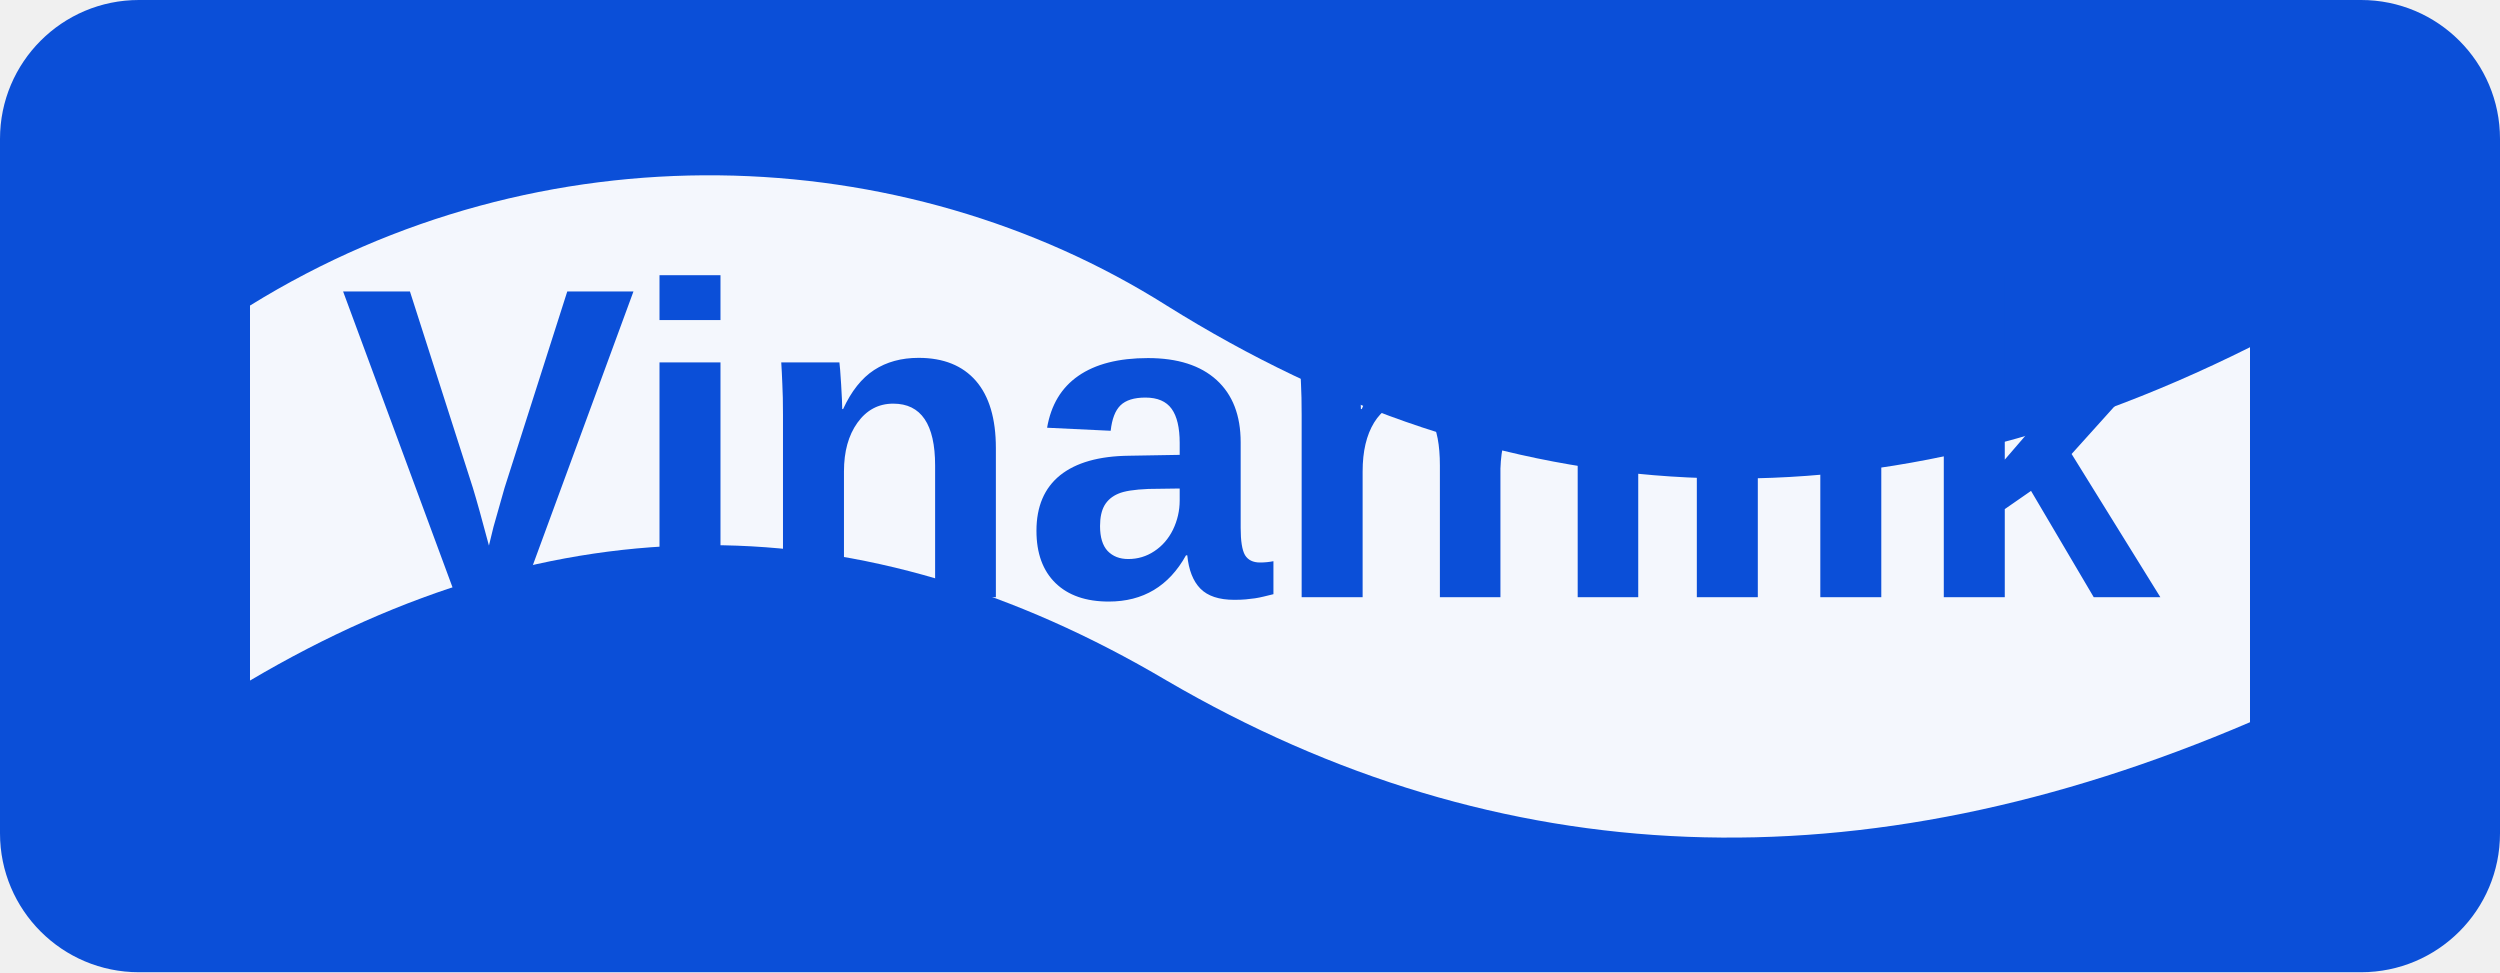
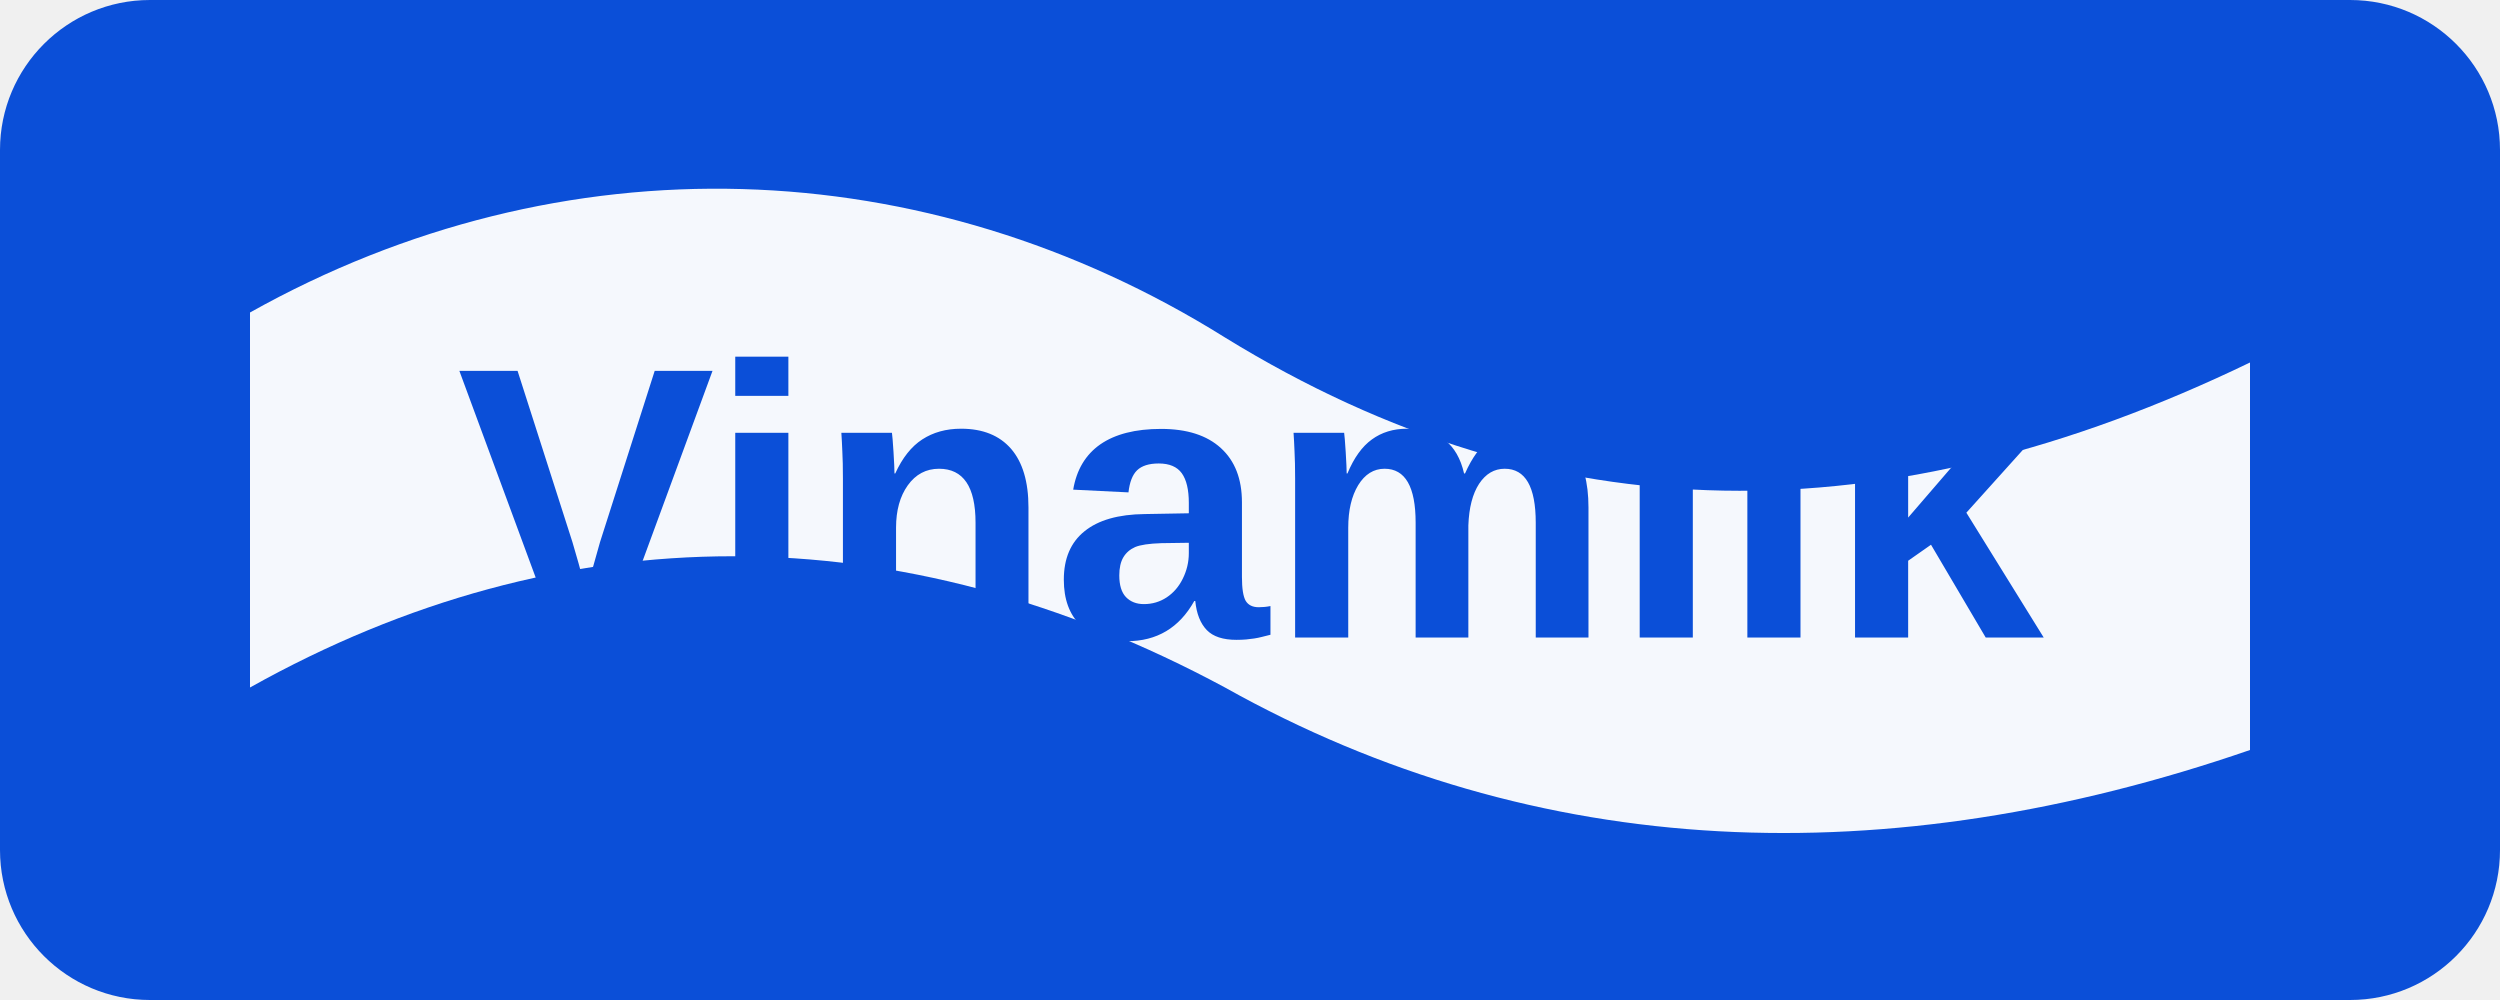
- <svg xmlns="http://www.w3.org/2000/svg" width="180" height="70" viewBox="0 0 180 70" fill="none" role="img" aria-label="Vinamilk">
-   <rect width="180" height="70" rx="10" fill="#0B4FD8" />
-   <path d="M18 22C39 9 65 10 84 22C108 37 134 39 162 25V52C134 64 108 63 84 49C62 36 40 36 18 49V22Z" fill="#FFFFFF" opacity="0.95" />
-   <text x="90" y="43" text-anchor="middle" font-family="Arial, Helvetica, sans-serif" font-size="32" font-weight="900" fill="#0B4FD8">Vinamilk</text>
+ <svg xmlns="http://www.w3.org/2000/svg" width="200" height="80" viewBox="0 0 200 80" fill="none" role="img" aria-label="Vinamilk">
+   <rect width="200" height="80" rx="12" fill="#0B4FD8" />
+   <path d="M20 25C45 11 74 12 98 27C124 43 151 43 180 29V60C151 70 123 69 98 55C72 41 45 41 20 55V25Z" fill="#FFFFFF" opacity="0.96" />
+   <text x="100" y="51" text-anchor="middle" font-family="Arial, Helvetica, sans-serif" font-size="31" font-weight="900" fill="#0B4FD8">Vinamilk</text>
</svg>
